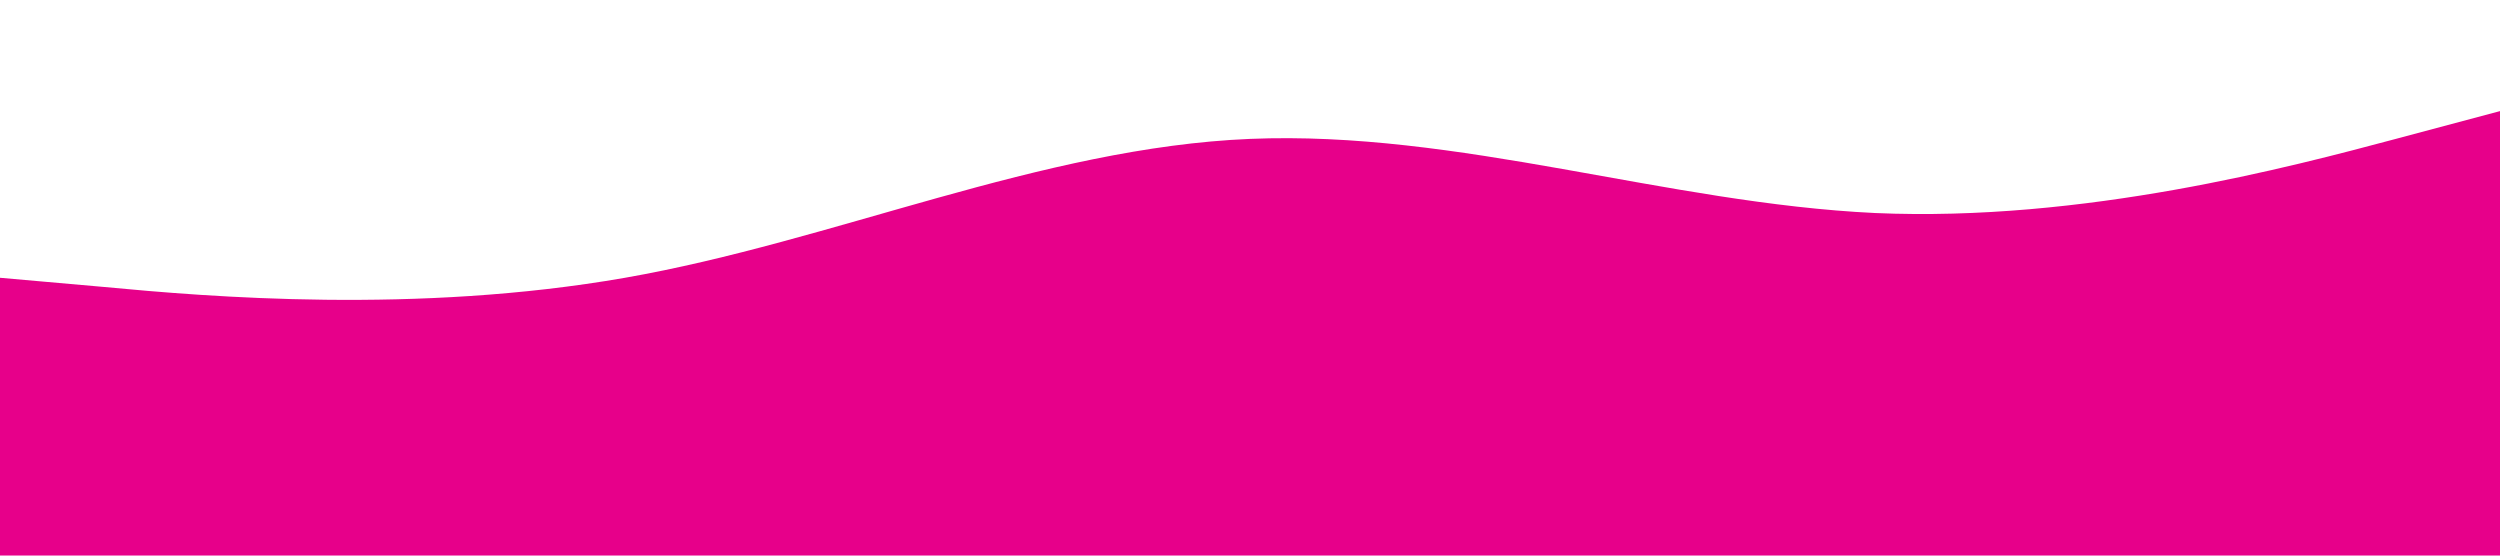
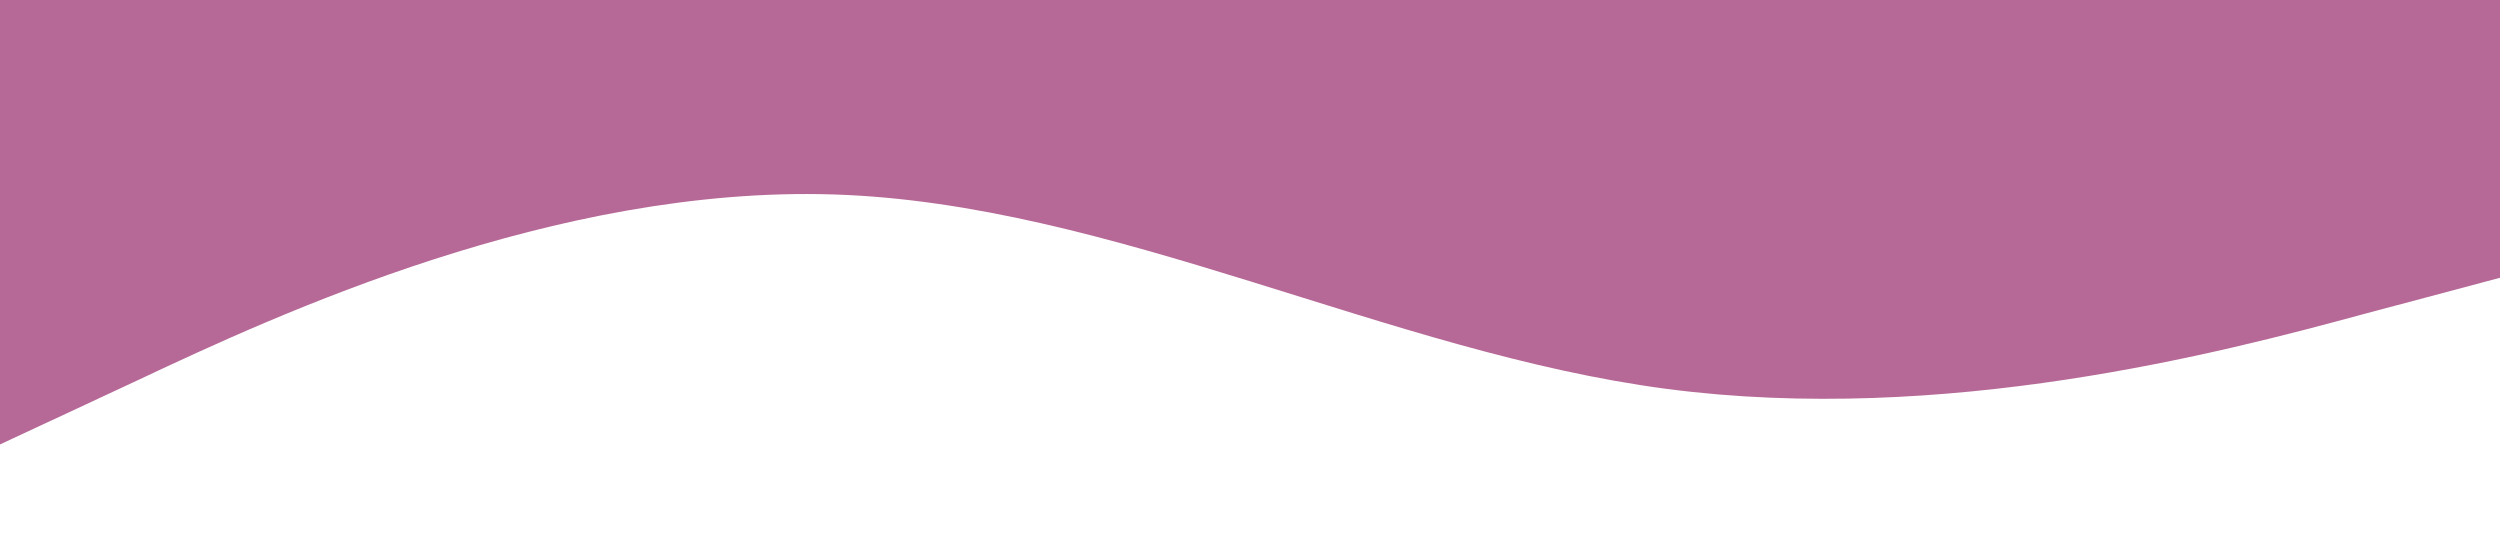
<svg xmlns="http://www.w3.org/2000/svg" viewBox="0 0 1440 320">
-   <path fill="#e7008a" fill-opacity="1" d="M0,160L60,165.3C120,171,240,181,360,160C480,139,600,85,720,80C840,75,960,117,1080,122.7C1200,128,1320,96,1380,80L1440,64L1440,320L1380,320C1320,320,1200,320,1080,320C960,320,840,320,720,320C600,320,480,320,360,320C240,320,120,320,60,320L0,320Z" />
+   <path fill="#B66997" fill-opacity="1" d="M0,256L80,218.7C160,181,320,107,480,112C640,117,800,203,960,224C1120,245,1280,203,1360,181.3L1440,160L1440,0L1360,0C1280,0,1120,0,960,0C800,0,640,0,480,0C320,0,160,0,80,0L0,0Z" />
</svg>
